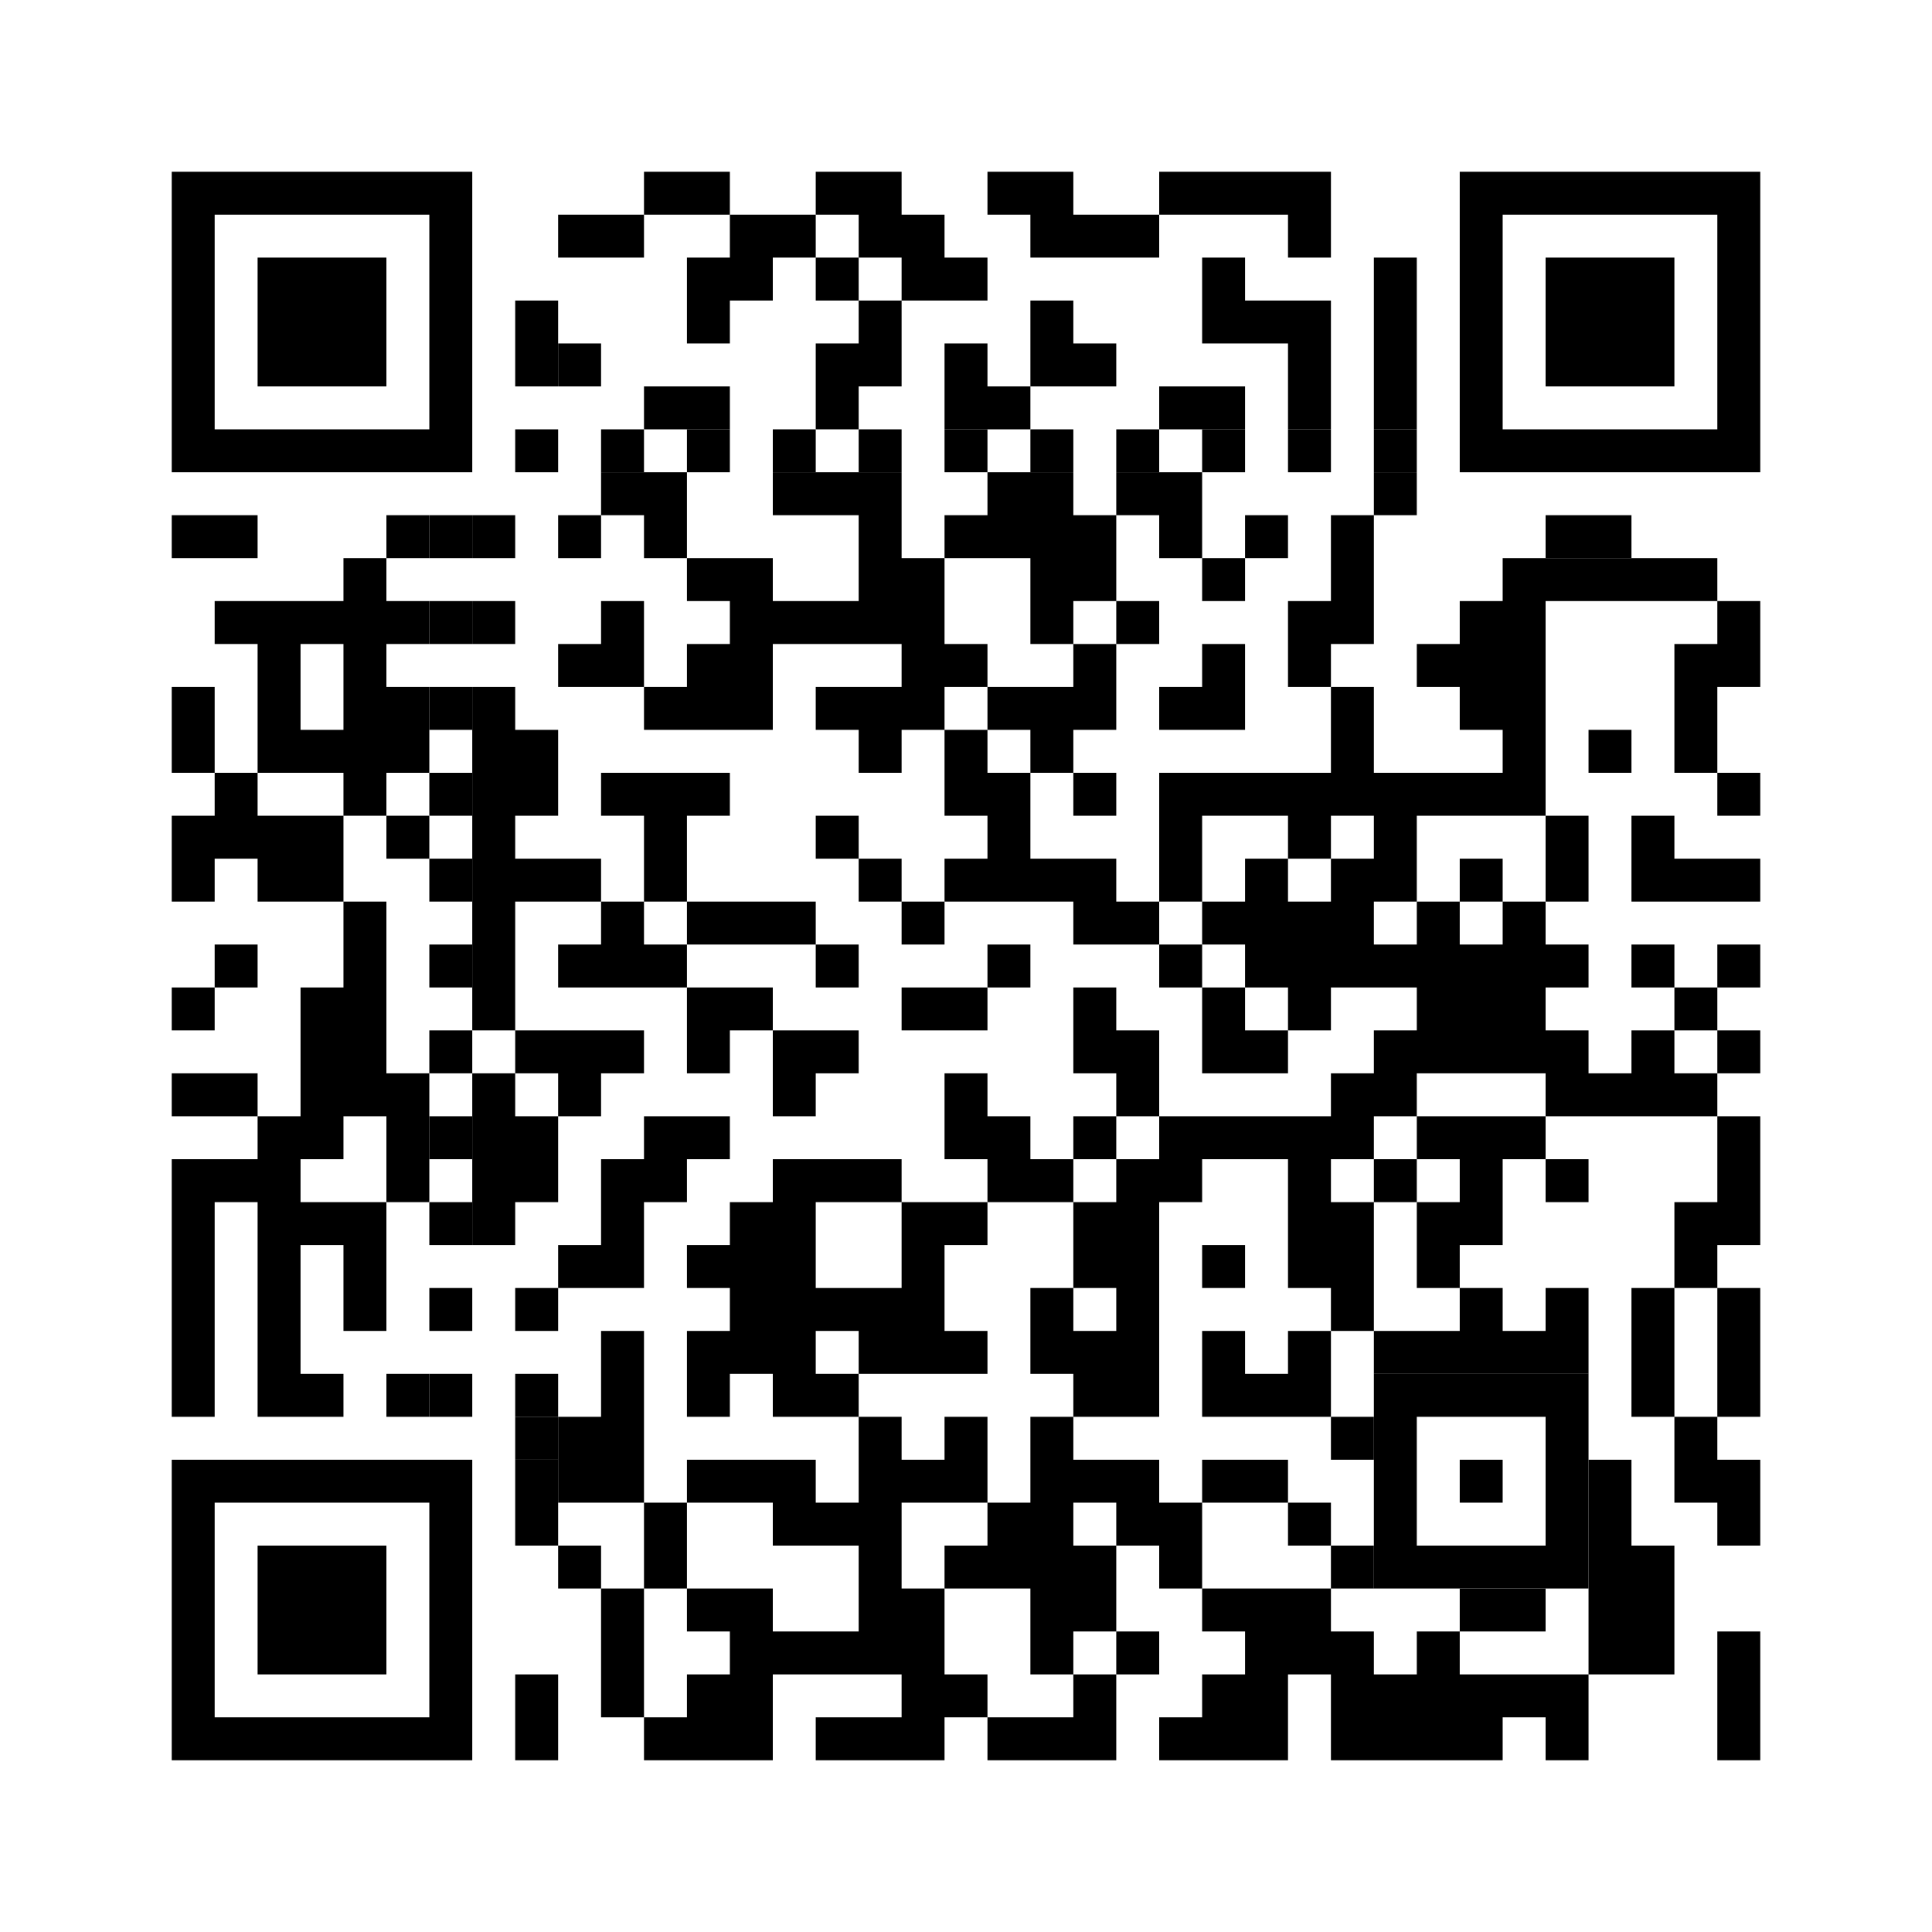
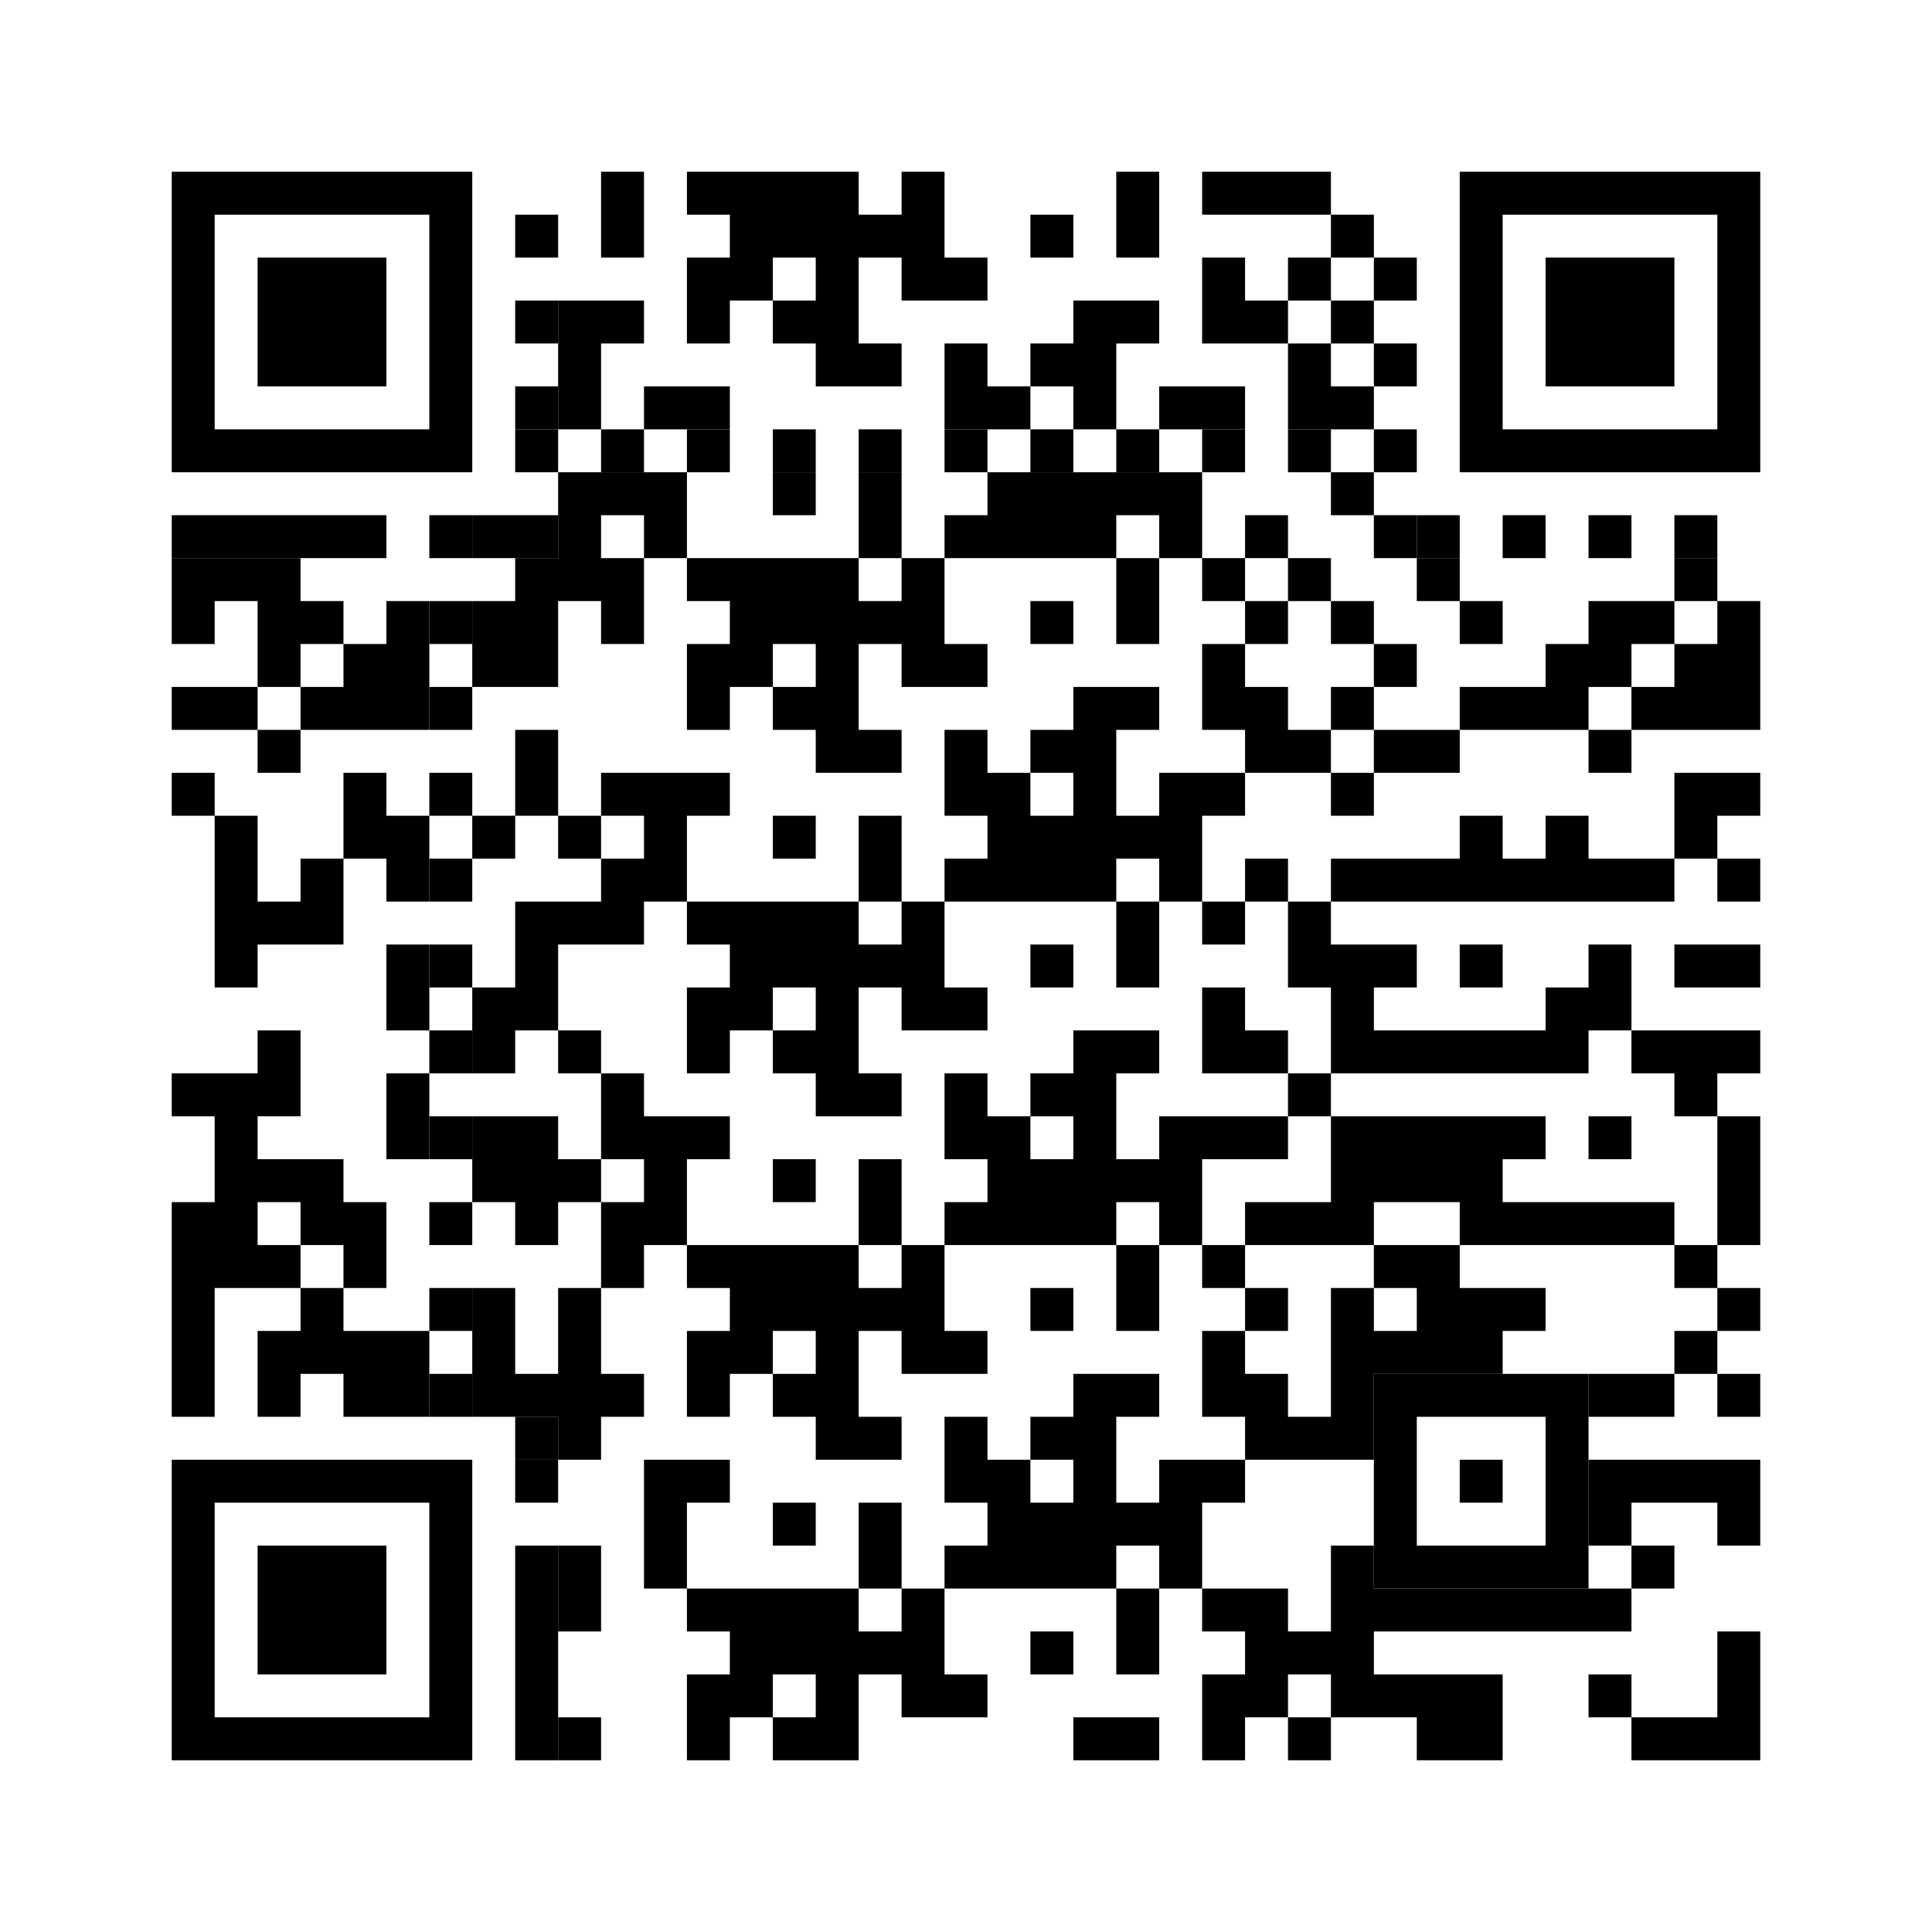
<svg xmlns="http://www.w3.org/2000/svg" class="qr-svg qrcode" viewBox="0 0 45 45" preserveAspectRatio="xMidYMid">
  <path class="qr-2049 dark qrcode" fill="#000" fill-opacity="1" d="M12 33 h1 v1 h-1Z" />
-   <path class="qr-2050 dark qrcode" fill="#000" fill-opacity="1" d="M15 4 h1 v1 h-1Z M16 4 h1 v1 h-1Z M19 4 h1 v1 h-1Z M20 4 h1 v1 h-1Z M23 4 h1 v1 h-1Z M24 4 h1 v1 h-1Z M27 4 h1 v1 h-1Z M28 4 h1 v1 h-1Z M29 4 h1 v1 h-1Z M30 4 h1 v1 h-1Z M13 5 h1 v1 h-1Z M14 5 h1 v1 h-1Z M17 5 h1 v1 h-1Z M18 5 h1 v1 h-1Z M20 5 h1 v1 h-1Z M21 5 h1 v1 h-1Z M24 5 h1 v1 h-1Z M25 5 h1 v1 h-1Z M26 5 h1 v1 h-1Z M30 5 h1 v1 h-1Z M16 6 h1 v1 h-1Z M17 6 h1 v1 h-1Z M19 6 h1 v1 h-1Z M21 6 h1 v1 h-1Z M22 6 h1 v1 h-1Z M28 6 h1 v1 h-1Z M32 6 h1 v1 h-1Z M16 7 h1 v1 h-1Z M20 7 h1 v1 h-1Z M24 7 h1 v1 h-1Z M28 7 h1 v1 h-1Z M29 7 h1 v1 h-1Z M30 7 h1 v1 h-1Z M32 7 h1 v1 h-1Z M13 8 h1 v1 h-1Z M19 8 h1 v1 h-1Z M20 8 h1 v1 h-1Z M22 8 h1 v1 h-1Z M24 8 h1 v1 h-1Z M25 8 h1 v1 h-1Z M30 8 h1 v1 h-1Z M32 8 h1 v1 h-1Z M15 9 h1 v1 h-1Z M16 9 h1 v1 h-1Z M19 9 h1 v1 h-1Z M22 9 h1 v1 h-1Z M23 9 h1 v1 h-1Z M27 9 h1 v1 h-1Z M28 9 h1 v1 h-1Z M30 9 h1 v1 h-1Z M32 9 h1 v1 h-1Z M14 11 h1 v1 h-1Z M15 11 h1 v1 h-1Z M18 11 h1 v1 h-1Z M19 11 h1 v1 h-1Z M20 11 h1 v1 h-1Z M23 11 h1 v1 h-1Z M24 11 h1 v1 h-1Z M26 11 h1 v1 h-1Z M27 11 h1 v1 h-1Z M32 11 h1 v1 h-1Z M13 12 h1 v1 h-1Z M15 12 h1 v1 h-1Z M20 12 h1 v1 h-1Z M22 12 h1 v1 h-1Z M23 12 h1 v1 h-1Z M24 12 h1 v1 h-1Z M25 12 h1 v1 h-1Z M27 12 h1 v1 h-1Z M29 12 h1 v1 h-1Z M31 12 h1 v1 h-1Z M8 13 h1 v1 h-1Z M16 13 h1 v1 h-1Z M17 13 h1 v1 h-1Z M20 13 h1 v1 h-1Z M21 13 h1 v1 h-1Z M24 13 h1 v1 h-1Z M25 13 h1 v1 h-1Z M28 13 h1 v1 h-1Z M31 13 h1 v1 h-1Z M35 13 h1 v1 h-1Z M36 13 h1 v1 h-1Z M37 13 h1 v1 h-1Z M38 13 h1 v1 h-1Z M39 13 h1 v1 h-1Z M5 14 h1 v1 h-1Z M6 14 h1 v1 h-1Z M7 14 h1 v1 h-1Z M8 14 h1 v1 h-1Z M9 14 h1 v1 h-1Z M11 14 h1 v1 h-1Z M14 14 h1 v1 h-1Z M17 14 h1 v1 h-1Z M18 14 h1 v1 h-1Z M19 14 h1 v1 h-1Z M20 14 h1 v1 h-1Z M21 14 h1 v1 h-1Z M24 14 h1 v1 h-1Z M26 14 h1 v1 h-1Z M30 14 h1 v1 h-1Z M31 14 h1 v1 h-1Z M34 14 h1 v1 h-1Z M35 14 h1 v1 h-1Z M40 14 h1 v1 h-1Z M6 15 h1 v1 h-1Z M8 15 h1 v1 h-1Z M13 15 h1 v1 h-1Z M14 15 h1 v1 h-1Z M16 15 h1 v1 h-1Z M17 15 h1 v1 h-1Z M21 15 h1 v1 h-1Z M22 15 h1 v1 h-1Z M25 15 h1 v1 h-1Z M28 15 h1 v1 h-1Z M30 15 h1 v1 h-1Z M33 15 h1 v1 h-1Z M34 15 h1 v1 h-1Z M35 15 h1 v1 h-1Z M39 15 h1 v1 h-1Z M40 15 h1 v1 h-1Z M4 16 h1 v1 h-1Z M6 16 h1 v1 h-1Z M8 16 h1 v1 h-1Z M9 16 h1 v1 h-1Z M11 16 h1 v1 h-1Z M15 16 h1 v1 h-1Z M16 16 h1 v1 h-1Z M17 16 h1 v1 h-1Z M19 16 h1 v1 h-1Z M20 16 h1 v1 h-1Z M21 16 h1 v1 h-1Z M23 16 h1 v1 h-1Z M24 16 h1 v1 h-1Z M25 16 h1 v1 h-1Z M27 16 h1 v1 h-1Z M28 16 h1 v1 h-1Z M31 16 h1 v1 h-1Z M34 16 h1 v1 h-1Z M35 16 h1 v1 h-1Z M39 16 h1 v1 h-1Z M4 17 h1 v1 h-1Z M6 17 h1 v1 h-1Z M7 17 h1 v1 h-1Z M8 17 h1 v1 h-1Z M9 17 h1 v1 h-1Z M11 17 h1 v1 h-1Z M12 17 h1 v1 h-1Z M20 17 h1 v1 h-1Z M22 17 h1 v1 h-1Z M24 17 h1 v1 h-1Z M31 17 h1 v1 h-1Z M35 17 h1 v1 h-1Z M37 17 h1 v1 h-1Z M39 17 h1 v1 h-1Z M5 18 h1 v1 h-1Z M8 18 h1 v1 h-1Z M11 18 h1 v1 h-1Z M12 18 h1 v1 h-1Z M14 18 h1 v1 h-1Z M15 18 h1 v1 h-1Z M16 18 h1 v1 h-1Z M22 18 h1 v1 h-1Z M23 18 h1 v1 h-1Z M25 18 h1 v1 h-1Z M27 18 h1 v1 h-1Z M28 18 h1 v1 h-1Z M29 18 h1 v1 h-1Z M30 18 h1 v1 h-1Z M31 18 h1 v1 h-1Z M32 18 h1 v1 h-1Z M33 18 h1 v1 h-1Z M34 18 h1 v1 h-1Z M35 18 h1 v1 h-1Z M40 18 h1 v1 h-1Z M4 19 h1 v1 h-1Z M5 19 h1 v1 h-1Z M6 19 h1 v1 h-1Z M7 19 h1 v1 h-1Z M9 19 h1 v1 h-1Z M11 19 h1 v1 h-1Z M15 19 h1 v1 h-1Z M19 19 h1 v1 h-1Z M23 19 h1 v1 h-1Z M27 19 h1 v1 h-1Z M30 19 h1 v1 h-1Z M32 19 h1 v1 h-1Z M36 19 h1 v1 h-1Z M38 19 h1 v1 h-1Z M4 20 h1 v1 h-1Z M6 20 h1 v1 h-1Z M7 20 h1 v1 h-1Z M11 20 h1 v1 h-1Z M12 20 h1 v1 h-1Z M13 20 h1 v1 h-1Z M15 20 h1 v1 h-1Z M20 20 h1 v1 h-1Z M22 20 h1 v1 h-1Z M23 20 h1 v1 h-1Z M24 20 h1 v1 h-1Z M25 20 h1 v1 h-1Z M27 20 h1 v1 h-1Z M29 20 h1 v1 h-1Z M31 20 h1 v1 h-1Z M32 20 h1 v1 h-1Z M34 20 h1 v1 h-1Z M36 20 h1 v1 h-1Z M38 20 h1 v1 h-1Z M39 20 h1 v1 h-1Z M40 20 h1 v1 h-1Z M8 21 h1 v1 h-1Z M11 21 h1 v1 h-1Z M14 21 h1 v1 h-1Z M16 21 h1 v1 h-1Z M17 21 h1 v1 h-1Z M18 21 h1 v1 h-1Z M21 21 h1 v1 h-1Z M25 21 h1 v1 h-1Z M26 21 h1 v1 h-1Z M28 21 h1 v1 h-1Z M29 21 h1 v1 h-1Z M30 21 h1 v1 h-1Z M31 21 h1 v1 h-1Z M33 21 h1 v1 h-1Z M35 21 h1 v1 h-1Z M5 22 h1 v1 h-1Z M8 22 h1 v1 h-1Z M11 22 h1 v1 h-1Z M13 22 h1 v1 h-1Z M14 22 h1 v1 h-1Z M15 22 h1 v1 h-1Z M19 22 h1 v1 h-1Z M23 22 h1 v1 h-1Z M27 22 h1 v1 h-1Z M29 22 h1 v1 h-1Z M30 22 h1 v1 h-1Z M31 22 h1 v1 h-1Z M32 22 h1 v1 h-1Z M33 22 h1 v1 h-1Z M34 22 h1 v1 h-1Z M35 22 h1 v1 h-1Z M36 22 h1 v1 h-1Z M38 22 h1 v1 h-1Z M40 22 h1 v1 h-1Z M4 23 h1 v1 h-1Z M7 23 h1 v1 h-1Z M8 23 h1 v1 h-1Z M11 23 h1 v1 h-1Z M16 23 h1 v1 h-1Z M17 23 h1 v1 h-1Z M21 23 h1 v1 h-1Z M22 23 h1 v1 h-1Z M25 23 h1 v1 h-1Z M28 23 h1 v1 h-1Z M30 23 h1 v1 h-1Z M33 23 h1 v1 h-1Z M34 23 h1 v1 h-1Z M35 23 h1 v1 h-1Z M39 23 h1 v1 h-1Z M7 24 h1 v1 h-1Z M8 24 h1 v1 h-1Z M12 24 h1 v1 h-1Z M13 24 h1 v1 h-1Z M14 24 h1 v1 h-1Z M16 24 h1 v1 h-1Z M18 24 h1 v1 h-1Z M19 24 h1 v1 h-1Z M25 24 h1 v1 h-1Z M26 24 h1 v1 h-1Z M28 24 h1 v1 h-1Z M29 24 h1 v1 h-1Z M32 24 h1 v1 h-1Z M33 24 h1 v1 h-1Z M34 24 h1 v1 h-1Z M35 24 h1 v1 h-1Z M36 24 h1 v1 h-1Z M38 24 h1 v1 h-1Z M40 24 h1 v1 h-1Z M4 25 h1 v1 h-1Z M5 25 h1 v1 h-1Z M7 25 h1 v1 h-1Z M8 25 h1 v1 h-1Z M9 25 h1 v1 h-1Z M11 25 h1 v1 h-1Z M13 25 h1 v1 h-1Z M18 25 h1 v1 h-1Z M22 25 h1 v1 h-1Z M26 25 h1 v1 h-1Z M31 25 h1 v1 h-1Z M32 25 h1 v1 h-1Z M36 25 h1 v1 h-1Z M37 25 h1 v1 h-1Z M38 25 h1 v1 h-1Z M39 25 h1 v1 h-1Z M6 26 h1 v1 h-1Z M7 26 h1 v1 h-1Z M9 26 h1 v1 h-1Z M11 26 h1 v1 h-1Z M12 26 h1 v1 h-1Z M15 26 h1 v1 h-1Z M16 26 h1 v1 h-1Z M22 26 h1 v1 h-1Z M23 26 h1 v1 h-1Z M25 26 h1 v1 h-1Z M27 26 h1 v1 h-1Z M28 26 h1 v1 h-1Z M29 26 h1 v1 h-1Z M30 26 h1 v1 h-1Z M31 26 h1 v1 h-1Z M33 26 h1 v1 h-1Z M34 26 h1 v1 h-1Z M35 26 h1 v1 h-1Z M40 26 h1 v1 h-1Z M4 27 h1 v1 h-1Z M5 27 h1 v1 h-1Z M6 27 h1 v1 h-1Z M9 27 h1 v1 h-1Z M11 27 h1 v1 h-1Z M12 27 h1 v1 h-1Z M14 27 h1 v1 h-1Z M15 27 h1 v1 h-1Z M18 27 h1 v1 h-1Z M19 27 h1 v1 h-1Z M20 27 h1 v1 h-1Z M23 27 h1 v1 h-1Z M24 27 h1 v1 h-1Z M26 27 h1 v1 h-1Z M27 27 h1 v1 h-1Z M30 27 h1 v1 h-1Z M32 27 h1 v1 h-1Z M34 27 h1 v1 h-1Z M36 27 h1 v1 h-1Z M40 27 h1 v1 h-1Z M4 28 h1 v1 h-1Z M6 28 h1 v1 h-1Z M7 28 h1 v1 h-1Z M8 28 h1 v1 h-1Z M11 28 h1 v1 h-1Z M14 28 h1 v1 h-1Z M17 28 h1 v1 h-1Z M18 28 h1 v1 h-1Z M21 28 h1 v1 h-1Z M22 28 h1 v1 h-1Z M25 28 h1 v1 h-1Z M26 28 h1 v1 h-1Z M30 28 h1 v1 h-1Z M31 28 h1 v1 h-1Z M33 28 h1 v1 h-1Z M34 28 h1 v1 h-1Z M39 28 h1 v1 h-1Z M40 28 h1 v1 h-1Z M4 29 h1 v1 h-1Z M6 29 h1 v1 h-1Z M8 29 h1 v1 h-1Z M13 29 h1 v1 h-1Z M14 29 h1 v1 h-1Z M16 29 h1 v1 h-1Z M17 29 h1 v1 h-1Z M18 29 h1 v1 h-1Z M21 29 h1 v1 h-1Z M25 29 h1 v1 h-1Z M26 29 h1 v1 h-1Z M28 29 h1 v1 h-1Z M30 29 h1 v1 h-1Z M31 29 h1 v1 h-1Z M33 29 h1 v1 h-1Z M39 29 h1 v1 h-1Z M4 30 h1 v1 h-1Z M6 30 h1 v1 h-1Z M8 30 h1 v1 h-1Z M12 30 h1 v1 h-1Z M17 30 h1 v1 h-1Z M18 30 h1 v1 h-1Z M19 30 h1 v1 h-1Z M20 30 h1 v1 h-1Z M21 30 h1 v1 h-1Z M24 30 h1 v1 h-1Z M26 30 h1 v1 h-1Z M31 30 h1 v1 h-1Z M34 30 h1 v1 h-1Z M36 30 h1 v1 h-1Z M38 30 h1 v1 h-1Z M40 30 h1 v1 h-1Z M4 31 h1 v1 h-1Z M6 31 h1 v1 h-1Z M14 31 h1 v1 h-1Z M16 31 h1 v1 h-1Z M17 31 h1 v1 h-1Z M18 31 h1 v1 h-1Z M20 31 h1 v1 h-1Z M21 31 h1 v1 h-1Z M22 31 h1 v1 h-1Z M24 31 h1 v1 h-1Z M25 31 h1 v1 h-1Z M26 31 h1 v1 h-1Z M28 31 h1 v1 h-1Z M30 31 h1 v1 h-1Z M32 31 h1 v1 h-1Z M33 31 h1 v1 h-1Z M34 31 h1 v1 h-1Z M35 31 h1 v1 h-1Z M36 31 h1 v1 h-1Z M38 31 h1 v1 h-1Z M40 31 h1 v1 h-1Z M4 32 h1 v1 h-1Z M6 32 h1 v1 h-1Z M7 32 h1 v1 h-1Z M9 32 h1 v1 h-1Z M12 32 h1 v1 h-1Z M14 32 h1 v1 h-1Z M16 32 h1 v1 h-1Z M18 32 h1 v1 h-1Z M19 32 h1 v1 h-1Z M25 32 h1 v1 h-1Z M26 32 h1 v1 h-1Z M28 32 h1 v1 h-1Z M29 32 h1 v1 h-1Z M30 32 h1 v1 h-1Z M38 32 h1 v1 h-1Z M40 32 h1 v1 h-1Z M13 33 h1 v1 h-1Z M14 33 h1 v1 h-1Z M20 33 h1 v1 h-1Z M22 33 h1 v1 h-1Z M24 33 h1 v1 h-1Z M31 33 h1 v1 h-1Z M39 33 h1 v1 h-1Z M13 34 h1 v1 h-1Z M14 34 h1 v1 h-1Z M16 34 h1 v1 h-1Z M17 34 h1 v1 h-1Z M18 34 h1 v1 h-1Z M20 34 h1 v1 h-1Z M21 34 h1 v1 h-1Z M22 34 h1 v1 h-1Z M24 34 h1 v1 h-1Z M25 34 h1 v1 h-1Z M26 34 h1 v1 h-1Z M28 34 h1 v1 h-1Z M29 34 h1 v1 h-1Z M37 34 h1 v1 h-1Z M39 34 h1 v1 h-1Z M40 34 h1 v1 h-1Z M15 35 h1 v1 h-1Z M18 35 h1 v1 h-1Z M19 35 h1 v1 h-1Z M20 35 h1 v1 h-1Z M23 35 h1 v1 h-1Z M24 35 h1 v1 h-1Z M26 35 h1 v1 h-1Z M27 35 h1 v1 h-1Z M30 35 h1 v1 h-1Z M37 35 h1 v1 h-1Z M40 35 h1 v1 h-1Z M13 36 h1 v1 h-1Z M15 36 h1 v1 h-1Z M20 36 h1 v1 h-1Z M22 36 h1 v1 h-1Z M23 36 h1 v1 h-1Z M24 36 h1 v1 h-1Z M25 36 h1 v1 h-1Z M27 36 h1 v1 h-1Z M31 36 h1 v1 h-1Z M37 36 h1 v1 h-1Z M38 36 h1 v1 h-1Z M14 37 h1 v1 h-1Z M16 37 h1 v1 h-1Z M17 37 h1 v1 h-1Z M20 37 h1 v1 h-1Z M21 37 h1 v1 h-1Z M24 37 h1 v1 h-1Z M25 37 h1 v1 h-1Z M28 37 h1 v1 h-1Z M29 37 h1 v1 h-1Z M30 37 h1 v1 h-1Z M34 37 h1 v1 h-1Z M35 37 h1 v1 h-1Z M37 37 h1 v1 h-1Z M38 37 h1 v1 h-1Z M14 38 h1 v1 h-1Z M17 38 h1 v1 h-1Z M18 38 h1 v1 h-1Z M19 38 h1 v1 h-1Z M20 38 h1 v1 h-1Z M21 38 h1 v1 h-1Z M24 38 h1 v1 h-1Z M26 38 h1 v1 h-1Z M29 38 h1 v1 h-1Z M30 38 h1 v1 h-1Z M31 38 h1 v1 h-1Z M33 38 h1 v1 h-1Z M37 38 h1 v1 h-1Z M38 38 h1 v1 h-1Z M40 38 h1 v1 h-1Z M14 39 h1 v1 h-1Z M16 39 h1 v1 h-1Z M17 39 h1 v1 h-1Z M21 39 h1 v1 h-1Z M22 39 h1 v1 h-1Z M25 39 h1 v1 h-1Z M28 39 h1 v1 h-1Z M29 39 h1 v1 h-1Z M31 39 h1 v1 h-1Z M32 39 h1 v1 h-1Z M33 39 h1 v1 h-1Z M34 39 h1 v1 h-1Z M35 39 h1 v1 h-1Z M36 39 h1 v1 h-1Z M40 39 h1 v1 h-1Z M15 40 h1 v1 h-1Z M16 40 h1 v1 h-1Z M17 40 h1 v1 h-1Z M19 40 h1 v1 h-1Z M20 40 h1 v1 h-1Z M21 40 h1 v1 h-1Z M23 40 h1 v1 h-1Z M24 40 h1 v1 h-1Z M25 40 h1 v1 h-1Z M27 40 h1 v1 h-1Z M28 40 h1 v1 h-1Z M29 40 h1 v1 h-1Z M31 40 h1 v1 h-1Z M32 40 h1 v1 h-1Z M33 40 h1 v1 h-1Z M34 40 h1 v1 h-1Z M36 40 h1 v1 h-1Z M40 40 h1 v1 h-1Z" />
+   <path class="qr-2050 dark qrcode" fill="#000" fill-opacity="1" d="M14 4 h1 v1 h-1Z M16 4 h1 v1 h-1Z M17 4 h1 v1 h-1Z M18 4 h1 v1 h-1Z M19 4 h1 v1 h-1Z M21 4 h1 v1 h-1Z M26 4 h1 v1 h-1Z M28 4 h1 v1 h-1Z M29 4 h1 v1 h-1Z M30 4 h1 v1 h-1Z M14 5 h1 v1 h-1Z M17 5 h1 v1 h-1Z M18 5 h1 v1 h-1Z M19 5 h1 v1 h-1Z M20 5 h1 v1 h-1Z M21 5 h1 v1 h-1Z M24 5 h1 v1 h-1Z M26 5 h1 v1 h-1Z M31 5 h1 v1 h-1Z M16 6 h1 v1 h-1Z M17 6 h1 v1 h-1Z M19 6 h1 v1 h-1Z M21 6 h1 v1 h-1Z M22 6 h1 v1 h-1Z M28 6 h1 v1 h-1Z M30 6 h1 v1 h-1Z M32 6 h1 v1 h-1Z M13 7 h1 v1 h-1Z M14 7 h1 v1 h-1Z M16 7 h1 v1 h-1Z M18 7 h1 v1 h-1Z M19 7 h1 v1 h-1Z M25 7 h1 v1 h-1Z M26 7 h1 v1 h-1Z M28 7 h1 v1 h-1Z M29 7 h1 v1 h-1Z M31 7 h1 v1 h-1Z M13 8 h1 v1 h-1Z M19 8 h1 v1 h-1Z M20 8 h1 v1 h-1Z M22 8 h1 v1 h-1Z M24 8 h1 v1 h-1Z M25 8 h1 v1 h-1Z M30 8 h1 v1 h-1Z M32 8 h1 v1 h-1Z M13 9 h1 v1 h-1Z M15 9 h1 v1 h-1Z M16 9 h1 v1 h-1Z M22 9 h1 v1 h-1Z M23 9 h1 v1 h-1Z M25 9 h1 v1 h-1Z M27 9 h1 v1 h-1Z M28 9 h1 v1 h-1Z M30 9 h1 v1 h-1Z M31 9 h1 v1 h-1Z M13 11 h1 v1 h-1Z M14 11 h1 v1 h-1Z M15 11 h1 v1 h-1Z M18 11 h1 v1 h-1Z M20 11 h1 v1 h-1Z M23 11 h1 v1 h-1Z M24 11 h1 v1 h-1Z M25 11 h1 v1 h-1Z M26 11 h1 v1 h-1Z M27 11 h1 v1 h-1Z M31 11 h1 v1 h-1Z M13 12 h1 v1 h-1Z M15 12 h1 v1 h-1Z M20 12 h1 v1 h-1Z M22 12 h1 v1 h-1Z M23 12 h1 v1 h-1Z M24 12 h1 v1 h-1Z M25 12 h1 v1 h-1Z M27 12 h1 v1 h-1Z M29 12 h1 v1 h-1Z M32 12 h1 v1 h-1Z M4 13 h1 v1 h-1Z M5 13 h1 v1 h-1Z M6 13 h1 v1 h-1Z M12 13 h1 v1 h-1Z M13 13 h1 v1 h-1Z M14 13 h1 v1 h-1Z M16 13 h1 v1 h-1Z M17 13 h1 v1 h-1Z M18 13 h1 v1 h-1Z M19 13 h1 v1 h-1Z M21 13 h1 v1 h-1Z M26 13 h1 v1 h-1Z M28 13 h1 v1 h-1Z M30 13 h1 v1 h-1Z M33 13 h1 v1 h-1Z M39 13 h1 v1 h-1Z M4 14 h1 v1 h-1Z M6 14 h1 v1 h-1Z M7 14 h1 v1 h-1Z M9 14 h1 v1 h-1Z M11 14 h1 v1 h-1Z M12 14 h1 v1 h-1Z M14 14 h1 v1 h-1Z M17 14 h1 v1 h-1Z M18 14 h1 v1 h-1Z M19 14 h1 v1 h-1Z M20 14 h1 v1 h-1Z M21 14 h1 v1 h-1Z M24 14 h1 v1 h-1Z M26 14 h1 v1 h-1Z M29 14 h1 v1 h-1Z M31 14 h1 v1 h-1Z M34 14 h1 v1 h-1Z M37 14 h1 v1 h-1Z M38 14 h1 v1 h-1Z M40 14 h1 v1 h-1Z M6 15 h1 v1 h-1Z M8 15 h1 v1 h-1Z M9 15 h1 v1 h-1Z M11 15 h1 v1 h-1Z M12 15 h1 v1 h-1Z M16 15 h1 v1 h-1Z M17 15 h1 v1 h-1Z M19 15 h1 v1 h-1Z M21 15 h1 v1 h-1Z M22 15 h1 v1 h-1Z M28 15 h1 v1 h-1Z M32 15 h1 v1 h-1Z M36 15 h1 v1 h-1Z M37 15 h1 v1 h-1Z M39 15 h1 v1 h-1Z M40 15 h1 v1 h-1Z M4 16 h1 v1 h-1Z M5 16 h1 v1 h-1Z M7 16 h1 v1 h-1Z M8 16 h1 v1 h-1Z M9 16 h1 v1 h-1Z M16 16 h1 v1 h-1Z M18 16 h1 v1 h-1Z M19 16 h1 v1 h-1Z M25 16 h1 v1 h-1Z M26 16 h1 v1 h-1Z M28 16 h1 v1 h-1Z M29 16 h1 v1 h-1Z M31 16 h1 v1 h-1Z M34 16 h1 v1 h-1Z M35 16 h1 v1 h-1Z M36 16 h1 v1 h-1Z M38 16 h1 v1 h-1Z M39 16 h1 v1 h-1Z M40 16 h1 v1 h-1Z M6 17 h1 v1 h-1Z M12 17 h1 v1 h-1Z M19 17 h1 v1 h-1Z M20 17 h1 v1 h-1Z M22 17 h1 v1 h-1Z M24 17 h1 v1 h-1Z M25 17 h1 v1 h-1Z M29 17 h1 v1 h-1Z M30 17 h1 v1 h-1Z M32 17 h1 v1 h-1Z M33 17 h1 v1 h-1Z M37 17 h1 v1 h-1Z M4 18 h1 v1 h-1Z M8 18 h1 v1 h-1Z M12 18 h1 v1 h-1Z M14 18 h1 v1 h-1Z M15 18 h1 v1 h-1Z M16 18 h1 v1 h-1Z M22 18 h1 v1 h-1Z M23 18 h1 v1 h-1Z M25 18 h1 v1 h-1Z M27 18 h1 v1 h-1Z M28 18 h1 v1 h-1Z M31 18 h1 v1 h-1Z M39 18 h1 v1 h-1Z M40 18 h1 v1 h-1Z M5 19 h1 v1 h-1Z M8 19 h1 v1 h-1Z M9 19 h1 v1 h-1Z M11 19 h1 v1 h-1Z M13 19 h1 v1 h-1Z M15 19 h1 v1 h-1Z M18 19 h1 v1 h-1Z M20 19 h1 v1 h-1Z M23 19 h1 v1 h-1Z M24 19 h1 v1 h-1Z M25 19 h1 v1 h-1Z M26 19 h1 v1 h-1Z M27 19 h1 v1 h-1Z M34 19 h1 v1 h-1Z M36 19 h1 v1 h-1Z M39 19 h1 v1 h-1Z M5 20 h1 v1 h-1Z M7 20 h1 v1 h-1Z M9 20 h1 v1 h-1Z M14 20 h1 v1 h-1Z M15 20 h1 v1 h-1Z M20 20 h1 v1 h-1Z M22 20 h1 v1 h-1Z M23 20 h1 v1 h-1Z M24 20 h1 v1 h-1Z M25 20 h1 v1 h-1Z M27 20 h1 v1 h-1Z M29 20 h1 v1 h-1Z M31 20 h1 v1 h-1Z M32 20 h1 v1 h-1Z M33 20 h1 v1 h-1Z M34 20 h1 v1 h-1Z M35 20 h1 v1 h-1Z M36 20 h1 v1 h-1Z M37 20 h1 v1 h-1Z M38 20 h1 v1 h-1Z M40 20 h1 v1 h-1Z M5 21 h1 v1 h-1Z M6 21 h1 v1 h-1Z M7 21 h1 v1 h-1Z M12 21 h1 v1 h-1Z M13 21 h1 v1 h-1Z M14 21 h1 v1 h-1Z M16 21 h1 v1 h-1Z M17 21 h1 v1 h-1Z M18 21 h1 v1 h-1Z M19 21 h1 v1 h-1Z M21 21 h1 v1 h-1Z M26 21 h1 v1 h-1Z M28 21 h1 v1 h-1Z M30 21 h1 v1 h-1Z M5 22 h1 v1 h-1Z M9 22 h1 v1 h-1Z M12 22 h1 v1 h-1Z M17 22 h1 v1 h-1Z M18 22 h1 v1 h-1Z M19 22 h1 v1 h-1Z M20 22 h1 v1 h-1Z M21 22 h1 v1 h-1Z M24 22 h1 v1 h-1Z M26 22 h1 v1 h-1Z M30 22 h1 v1 h-1Z M31 22 h1 v1 h-1Z M32 22 h1 v1 h-1Z M34 22 h1 v1 h-1Z M37 22 h1 v1 h-1Z M39 22 h1 v1 h-1Z M40 22 h1 v1 h-1Z M9 23 h1 v1 h-1Z M11 23 h1 v1 h-1Z M12 23 h1 v1 h-1Z M16 23 h1 v1 h-1Z M17 23 h1 v1 h-1Z M19 23 h1 v1 h-1Z M21 23 h1 v1 h-1Z M22 23 h1 v1 h-1Z M28 23 h1 v1 h-1Z M31 23 h1 v1 h-1Z M36 23 h1 v1 h-1Z M37 23 h1 v1 h-1Z M6 24 h1 v1 h-1Z M11 24 h1 v1 h-1Z M13 24 h1 v1 h-1Z M16 24 h1 v1 h-1Z M18 24 h1 v1 h-1Z M19 24 h1 v1 h-1Z M25 24 h1 v1 h-1Z M26 24 h1 v1 h-1Z M28 24 h1 v1 h-1Z M29 24 h1 v1 h-1Z M31 24 h1 v1 h-1Z M32 24 h1 v1 h-1Z M33 24 h1 v1 h-1Z M34 24 h1 v1 h-1Z M35 24 h1 v1 h-1Z M36 24 h1 v1 h-1Z M38 24 h1 v1 h-1Z M39 24 h1 v1 h-1Z M40 24 h1 v1 h-1Z M4 25 h1 v1 h-1Z M5 25 h1 v1 h-1Z M6 25 h1 v1 h-1Z M9 25 h1 v1 h-1Z M14 25 h1 v1 h-1Z M19 25 h1 v1 h-1Z M20 25 h1 v1 h-1Z M22 25 h1 v1 h-1Z M24 25 h1 v1 h-1Z M25 25 h1 v1 h-1Z M30 25 h1 v1 h-1Z M39 25 h1 v1 h-1Z M5 26 h1 v1 h-1Z M9 26 h1 v1 h-1Z M11 26 h1 v1 h-1Z M12 26 h1 v1 h-1Z M14 26 h1 v1 h-1Z M15 26 h1 v1 h-1Z M16 26 h1 v1 h-1Z M22 26 h1 v1 h-1Z M23 26 h1 v1 h-1Z M25 26 h1 v1 h-1Z M27 26 h1 v1 h-1Z M28 26 h1 v1 h-1Z M29 26 h1 v1 h-1Z M31 26 h1 v1 h-1Z M32 26 h1 v1 h-1Z M33 26 h1 v1 h-1Z M34 26 h1 v1 h-1Z M35 26 h1 v1 h-1Z M37 26 h1 v1 h-1Z M40 26 h1 v1 h-1Z M5 27 h1 v1 h-1Z M6 27 h1 v1 h-1Z M7 27 h1 v1 h-1Z M11 27 h1 v1 h-1Z M12 27 h1 v1 h-1Z M13 27 h1 v1 h-1Z M15 27 h1 v1 h-1Z M18 27 h1 v1 h-1Z M20 27 h1 v1 h-1Z M23 27 h1 v1 h-1Z M24 27 h1 v1 h-1Z M25 27 h1 v1 h-1Z M26 27 h1 v1 h-1Z M27 27 h1 v1 h-1Z M31 27 h1 v1 h-1Z M32 27 h1 v1 h-1Z M33 27 h1 v1 h-1Z M34 27 h1 v1 h-1Z M40 27 h1 v1 h-1Z M4 28 h1 v1 h-1Z M5 28 h1 v1 h-1Z M7 28 h1 v1 h-1Z M8 28 h1 v1 h-1Z M12 28 h1 v1 h-1Z M14 28 h1 v1 h-1Z M15 28 h1 v1 h-1Z M20 28 h1 v1 h-1Z M22 28 h1 v1 h-1Z M23 28 h1 v1 h-1Z M24 28 h1 v1 h-1Z M25 28 h1 v1 h-1Z M27 28 h1 v1 h-1Z M29 28 h1 v1 h-1Z M30 28 h1 v1 h-1Z M31 28 h1 v1 h-1Z M34 28 h1 v1 h-1Z M35 28 h1 v1 h-1Z M36 28 h1 v1 h-1Z M37 28 h1 v1 h-1Z M38 28 h1 v1 h-1Z M40 28 h1 v1 h-1Z M4 29 h1 v1 h-1Z M5 29 h1 v1 h-1Z M6 29 h1 v1 h-1Z M8 29 h1 v1 h-1Z M14 29 h1 v1 h-1Z M16 29 h1 v1 h-1Z M17 29 h1 v1 h-1Z M18 29 h1 v1 h-1Z M19 29 h1 v1 h-1Z M21 29 h1 v1 h-1Z M26 29 h1 v1 h-1Z M28 29 h1 v1 h-1Z M32 29 h1 v1 h-1Z M33 29 h1 v1 h-1Z M39 29 h1 v1 h-1Z M4 30 h1 v1 h-1Z M7 30 h1 v1 h-1Z M11 30 h1 v1 h-1Z M13 30 h1 v1 h-1Z M17 30 h1 v1 h-1Z M18 30 h1 v1 h-1Z M19 30 h1 v1 h-1Z M20 30 h1 v1 h-1Z M21 30 h1 v1 h-1Z M24 30 h1 v1 h-1Z M26 30 h1 v1 h-1Z M29 30 h1 v1 h-1Z M31 30 h1 v1 h-1Z M33 30 h1 v1 h-1Z M34 30 h1 v1 h-1Z M35 30 h1 v1 h-1Z M40 30 h1 v1 h-1Z M4 31 h1 v1 h-1Z M6 31 h1 v1 h-1Z M7 31 h1 v1 h-1Z M8 31 h1 v1 h-1Z M9 31 h1 v1 h-1Z M11 31 h1 v1 h-1Z M13 31 h1 v1 h-1Z M16 31 h1 v1 h-1Z M17 31 h1 v1 h-1Z M19 31 h1 v1 h-1Z M21 31 h1 v1 h-1Z M22 31 h1 v1 h-1Z M28 31 h1 v1 h-1Z M31 31 h1 v1 h-1Z M32 31 h1 v1 h-1Z M33 31 h1 v1 h-1Z M34 31 h1 v1 h-1Z M39 31 h1 v1 h-1Z M4 32 h1 v1 h-1Z M6 32 h1 v1 h-1Z M8 32 h1 v1 h-1Z M9 32 h1 v1 h-1Z M11 32 h1 v1 h-1Z M12 32 h1 v1 h-1Z M13 32 h1 v1 h-1Z M14 32 h1 v1 h-1Z M16 32 h1 v1 h-1Z M18 32 h1 v1 h-1Z M19 32 h1 v1 h-1Z M25 32 h1 v1 h-1Z M26 32 h1 v1 h-1Z M28 32 h1 v1 h-1Z M29 32 h1 v1 h-1Z M31 32 h1 v1 h-1Z M37 32 h1 v1 h-1Z M38 32 h1 v1 h-1Z M40 32 h1 v1 h-1Z M13 33 h1 v1 h-1Z M19 33 h1 v1 h-1Z M20 33 h1 v1 h-1Z M22 33 h1 v1 h-1Z M24 33 h1 v1 h-1Z M25 33 h1 v1 h-1Z M29 33 h1 v1 h-1Z M30 33 h1 v1 h-1Z M31 33 h1 v1 h-1Z M15 34 h1 v1 h-1Z M16 34 h1 v1 h-1Z M22 34 h1 v1 h-1Z M23 34 h1 v1 h-1Z M25 34 h1 v1 h-1Z M27 34 h1 v1 h-1Z M28 34 h1 v1 h-1Z M37 34 h1 v1 h-1Z M38 34 h1 v1 h-1Z M39 34 h1 v1 h-1Z M40 34 h1 v1 h-1Z M15 35 h1 v1 h-1Z M18 35 h1 v1 h-1Z M20 35 h1 v1 h-1Z M23 35 h1 v1 h-1Z M24 35 h1 v1 h-1Z M25 35 h1 v1 h-1Z M26 35 h1 v1 h-1Z M27 35 h1 v1 h-1Z M37 35 h1 v1 h-1Z M40 35 h1 v1 h-1Z M13 36 h1 v1 h-1Z M15 36 h1 v1 h-1Z M20 36 h1 v1 h-1Z M22 36 h1 v1 h-1Z M23 36 h1 v1 h-1Z M24 36 h1 v1 h-1Z M25 36 h1 v1 h-1Z M27 36 h1 v1 h-1Z M31 36 h1 v1 h-1Z M38 36 h1 v1 h-1Z M13 37 h1 v1 h-1Z M16 37 h1 v1 h-1Z M17 37 h1 v1 h-1Z M18 37 h1 v1 h-1Z M19 37 h1 v1 h-1Z M21 37 h1 v1 h-1Z M26 37 h1 v1 h-1Z M28 37 h1 v1 h-1Z M29 37 h1 v1 h-1Z M31 37 h1 v1 h-1Z M32 37 h1 v1 h-1Z M33 37 h1 v1 h-1Z M34 37 h1 v1 h-1Z M35 37 h1 v1 h-1Z M36 37 h1 v1 h-1Z M37 37 h1 v1 h-1Z M17 38 h1 v1 h-1Z M18 38 h1 v1 h-1Z M19 38 h1 v1 h-1Z M20 38 h1 v1 h-1Z M21 38 h1 v1 h-1Z M24 38 h1 v1 h-1Z M26 38 h1 v1 h-1Z M29 38 h1 v1 h-1Z M30 38 h1 v1 h-1Z M31 38 h1 v1 h-1Z M40 38 h1 v1 h-1Z M16 39 h1 v1 h-1Z M17 39 h1 v1 h-1Z M19 39 h1 v1 h-1Z M21 39 h1 v1 h-1Z M22 39 h1 v1 h-1Z M28 39 h1 v1 h-1Z M29 39 h1 v1 h-1Z M31 39 h1 v1 h-1Z M32 39 h1 v1 h-1Z M33 39 h1 v1 h-1Z M34 39 h1 v1 h-1Z M37 39 h1 v1 h-1Z M40 39 h1 v1 h-1Z M13 40 h1 v1 h-1Z M16 40 h1 v1 h-1Z M18 40 h1 v1 h-1Z M19 40 h1 v1 h-1Z M25 40 h1 v1 h-1Z M26 40 h1 v1 h-1Z M28 40 h1 v1 h-1Z M30 40 h1 v1 h-1Z M33 40 h1 v1 h-1Z M34 40 h1 v1 h-1Z M38 40 h1 v1 h-1Z M39 40 h1 v1 h-1Z M40 40 h1 v1 h-1Z" />
  <path class="qr-2052 dark qrcode" fill="#000" fill-opacity="1" d="M4 4 h1 v1 h-1Z M5 4 h1 v1 h-1Z M6 4 h1 v1 h-1Z M7 4 h1 v1 h-1Z M8 4 h1 v1 h-1Z M9 4 h1 v1 h-1Z M10 4 h1 v1 h-1Z M34 4 h1 v1 h-1Z M35 4 h1 v1 h-1Z M36 4 h1 v1 h-1Z M37 4 h1 v1 h-1Z M38 4 h1 v1 h-1Z M39 4 h1 v1 h-1Z M40 4 h1 v1 h-1Z M4 5 h1 v1 h-1Z M10 5 h1 v1 h-1Z M34 5 h1 v1 h-1Z M40 5 h1 v1 h-1Z M4 6 h1 v1 h-1Z M10 6 h1 v1 h-1Z M34 6 h1 v1 h-1Z M40 6 h1 v1 h-1Z M4 7 h1 v1 h-1Z M10 7 h1 v1 h-1Z M34 7 h1 v1 h-1Z M40 7 h1 v1 h-1Z M4 8 h1 v1 h-1Z M10 8 h1 v1 h-1Z M34 8 h1 v1 h-1Z M40 8 h1 v1 h-1Z M4 9 h1 v1 h-1Z M10 9 h1 v1 h-1Z M34 9 h1 v1 h-1Z M40 9 h1 v1 h-1Z M4 10 h1 v1 h-1Z M5 10 h1 v1 h-1Z M6 10 h1 v1 h-1Z M7 10 h1 v1 h-1Z M8 10 h1 v1 h-1Z M9 10 h1 v1 h-1Z M10 10 h1 v1 h-1Z M34 10 h1 v1 h-1Z M35 10 h1 v1 h-1Z M36 10 h1 v1 h-1Z M37 10 h1 v1 h-1Z M38 10 h1 v1 h-1Z M39 10 h1 v1 h-1Z M40 10 h1 v1 h-1Z M4 34 h1 v1 h-1Z M5 34 h1 v1 h-1Z M6 34 h1 v1 h-1Z M7 34 h1 v1 h-1Z M8 34 h1 v1 h-1Z M9 34 h1 v1 h-1Z M10 34 h1 v1 h-1Z M4 35 h1 v1 h-1Z M10 35 h1 v1 h-1Z M4 36 h1 v1 h-1Z M10 36 h1 v1 h-1Z M4 37 h1 v1 h-1Z M10 37 h1 v1 h-1Z M4 38 h1 v1 h-1Z M10 38 h1 v1 h-1Z M4 39 h1 v1 h-1Z M10 39 h1 v1 h-1Z M4 40 h1 v1 h-1Z M5 40 h1 v1 h-1Z M6 40 h1 v1 h-1Z M7 40 h1 v1 h-1Z M8 40 h1 v1 h-1Z M9 40 h1 v1 h-1Z M10 40 h1 v1 h-1Z" />
  <path class="qr-2064 dark qrcode" fill="#000" fill-opacity="1" d="M32 32 h1 v1 h-1Z M33 32 h1 v1 h-1Z M34 32 h1 v1 h-1Z M35 32 h1 v1 h-1Z M36 32 h1 v1 h-1Z M32 33 h1 v1 h-1Z M36 33 h1 v1 h-1Z M32 34 h1 v1 h-1Z M34 34 h1 v1 h-1Z M36 34 h1 v1 h-1Z M32 35 h1 v1 h-1Z M36 35 h1 v1 h-1Z M32 36 h1 v1 h-1Z M33 36 h1 v1 h-1Z M34 36 h1 v1 h-1Z M35 36 h1 v1 h-1Z M36 36 h1 v1 h-1Z" />
  <path class="qr-2080 dark qrcode" fill="#000" fill-opacity="1" d="M12 10 h1 v1 h-1Z M14 10 h1 v1 h-1Z M16 10 h1 v1 h-1Z M18 10 h1 v1 h-1Z M20 10 h1 v1 h-1Z M22 10 h1 v1 h-1Z M24 10 h1 v1 h-1Z M26 10 h1 v1 h-1Z M28 10 h1 v1 h-1Z M30 10 h1 v1 h-1Z M32 10 h1 v1 h-1Z M10 12 h1 v1 h-1Z M10 14 h1 v1 h-1Z M10 16 h1 v1 h-1Z M10 18 h1 v1 h-1Z M10 20 h1 v1 h-1Z M10 22 h1 v1 h-1Z M10 24 h1 v1 h-1Z M10 26 h1 v1 h-1Z M10 28 h1 v1 h-1Z M10 30 h1 v1 h-1Z M10 32 h1 v1 h-1Z" />
-   <path class="qr-2112 dark qrcode" fill="#000" fill-opacity="1" d="M12 7 h1 v1 h-1Z M12 8 h1 v1 h-1Z M4 12 h1 v1 h-1Z M5 12 h1 v1 h-1Z M9 12 h1 v1 h-1Z M11 12 h1 v1 h-1Z M36 12 h1 v1 h-1Z M37 12 h1 v1 h-1Z M12 34 h1 v1 h-1Z M12 35 h1 v1 h-1Z M12 39 h1 v1 h-1Z M12 40 h1 v1 h-1Z" />
+   <path class="qr-2112 dark qrcode" fill="#000" fill-opacity="1" d="M12 5 h1 v1 h-1Z M12 7 h1 v1 h-1Z M12 9 h1 v1 h-1Z M4 12 h1 v1 h-1Z M5 12 h1 v1 h-1Z M6 12 h1 v1 h-1Z M7 12 h1 v1 h-1Z M8 12 h1 v1 h-1Z M11 12 h1 v1 h-1Z M12 12 h1 v1 h-1Z M33 12 h1 v1 h-1Z M35 12 h1 v1 h-1Z M37 12 h1 v1 h-1Z M39 12 h1 v1 h-1Z M12 34 h1 v1 h-1Z M12 36 h1 v1 h-1Z M12 37 h1 v1 h-1Z M12 38 h1 v1 h-1Z M12 39 h1 v1 h-1Z M12 40 h1 v1 h-1Z" />
  <path class="qr-3072 dark qrcode" fill="#000" fill-opacity="1" d="M6 6 h1 v1 h-1Z M7 6 h1 v1 h-1Z M8 6 h1 v1 h-1Z M36 6 h1 v1 h-1Z M37 6 h1 v1 h-1Z M38 6 h1 v1 h-1Z M6 7 h1 v1 h-1Z M7 7 h1 v1 h-1Z M8 7 h1 v1 h-1Z M36 7 h1 v1 h-1Z M37 7 h1 v1 h-1Z M38 7 h1 v1 h-1Z M6 8 h1 v1 h-1Z M7 8 h1 v1 h-1Z M8 8 h1 v1 h-1Z M36 8 h1 v1 h-1Z M37 8 h1 v1 h-1Z M38 8 h1 v1 h-1Z M6 36 h1 v1 h-1Z M7 36 h1 v1 h-1Z M8 36 h1 v1 h-1Z M6 37 h1 v1 h-1Z M7 37 h1 v1 h-1Z M8 37 h1 v1 h-1Z M6 38 h1 v1 h-1Z M7 38 h1 v1 h-1Z M8 38 h1 v1 h-1Z" />
</svg>
